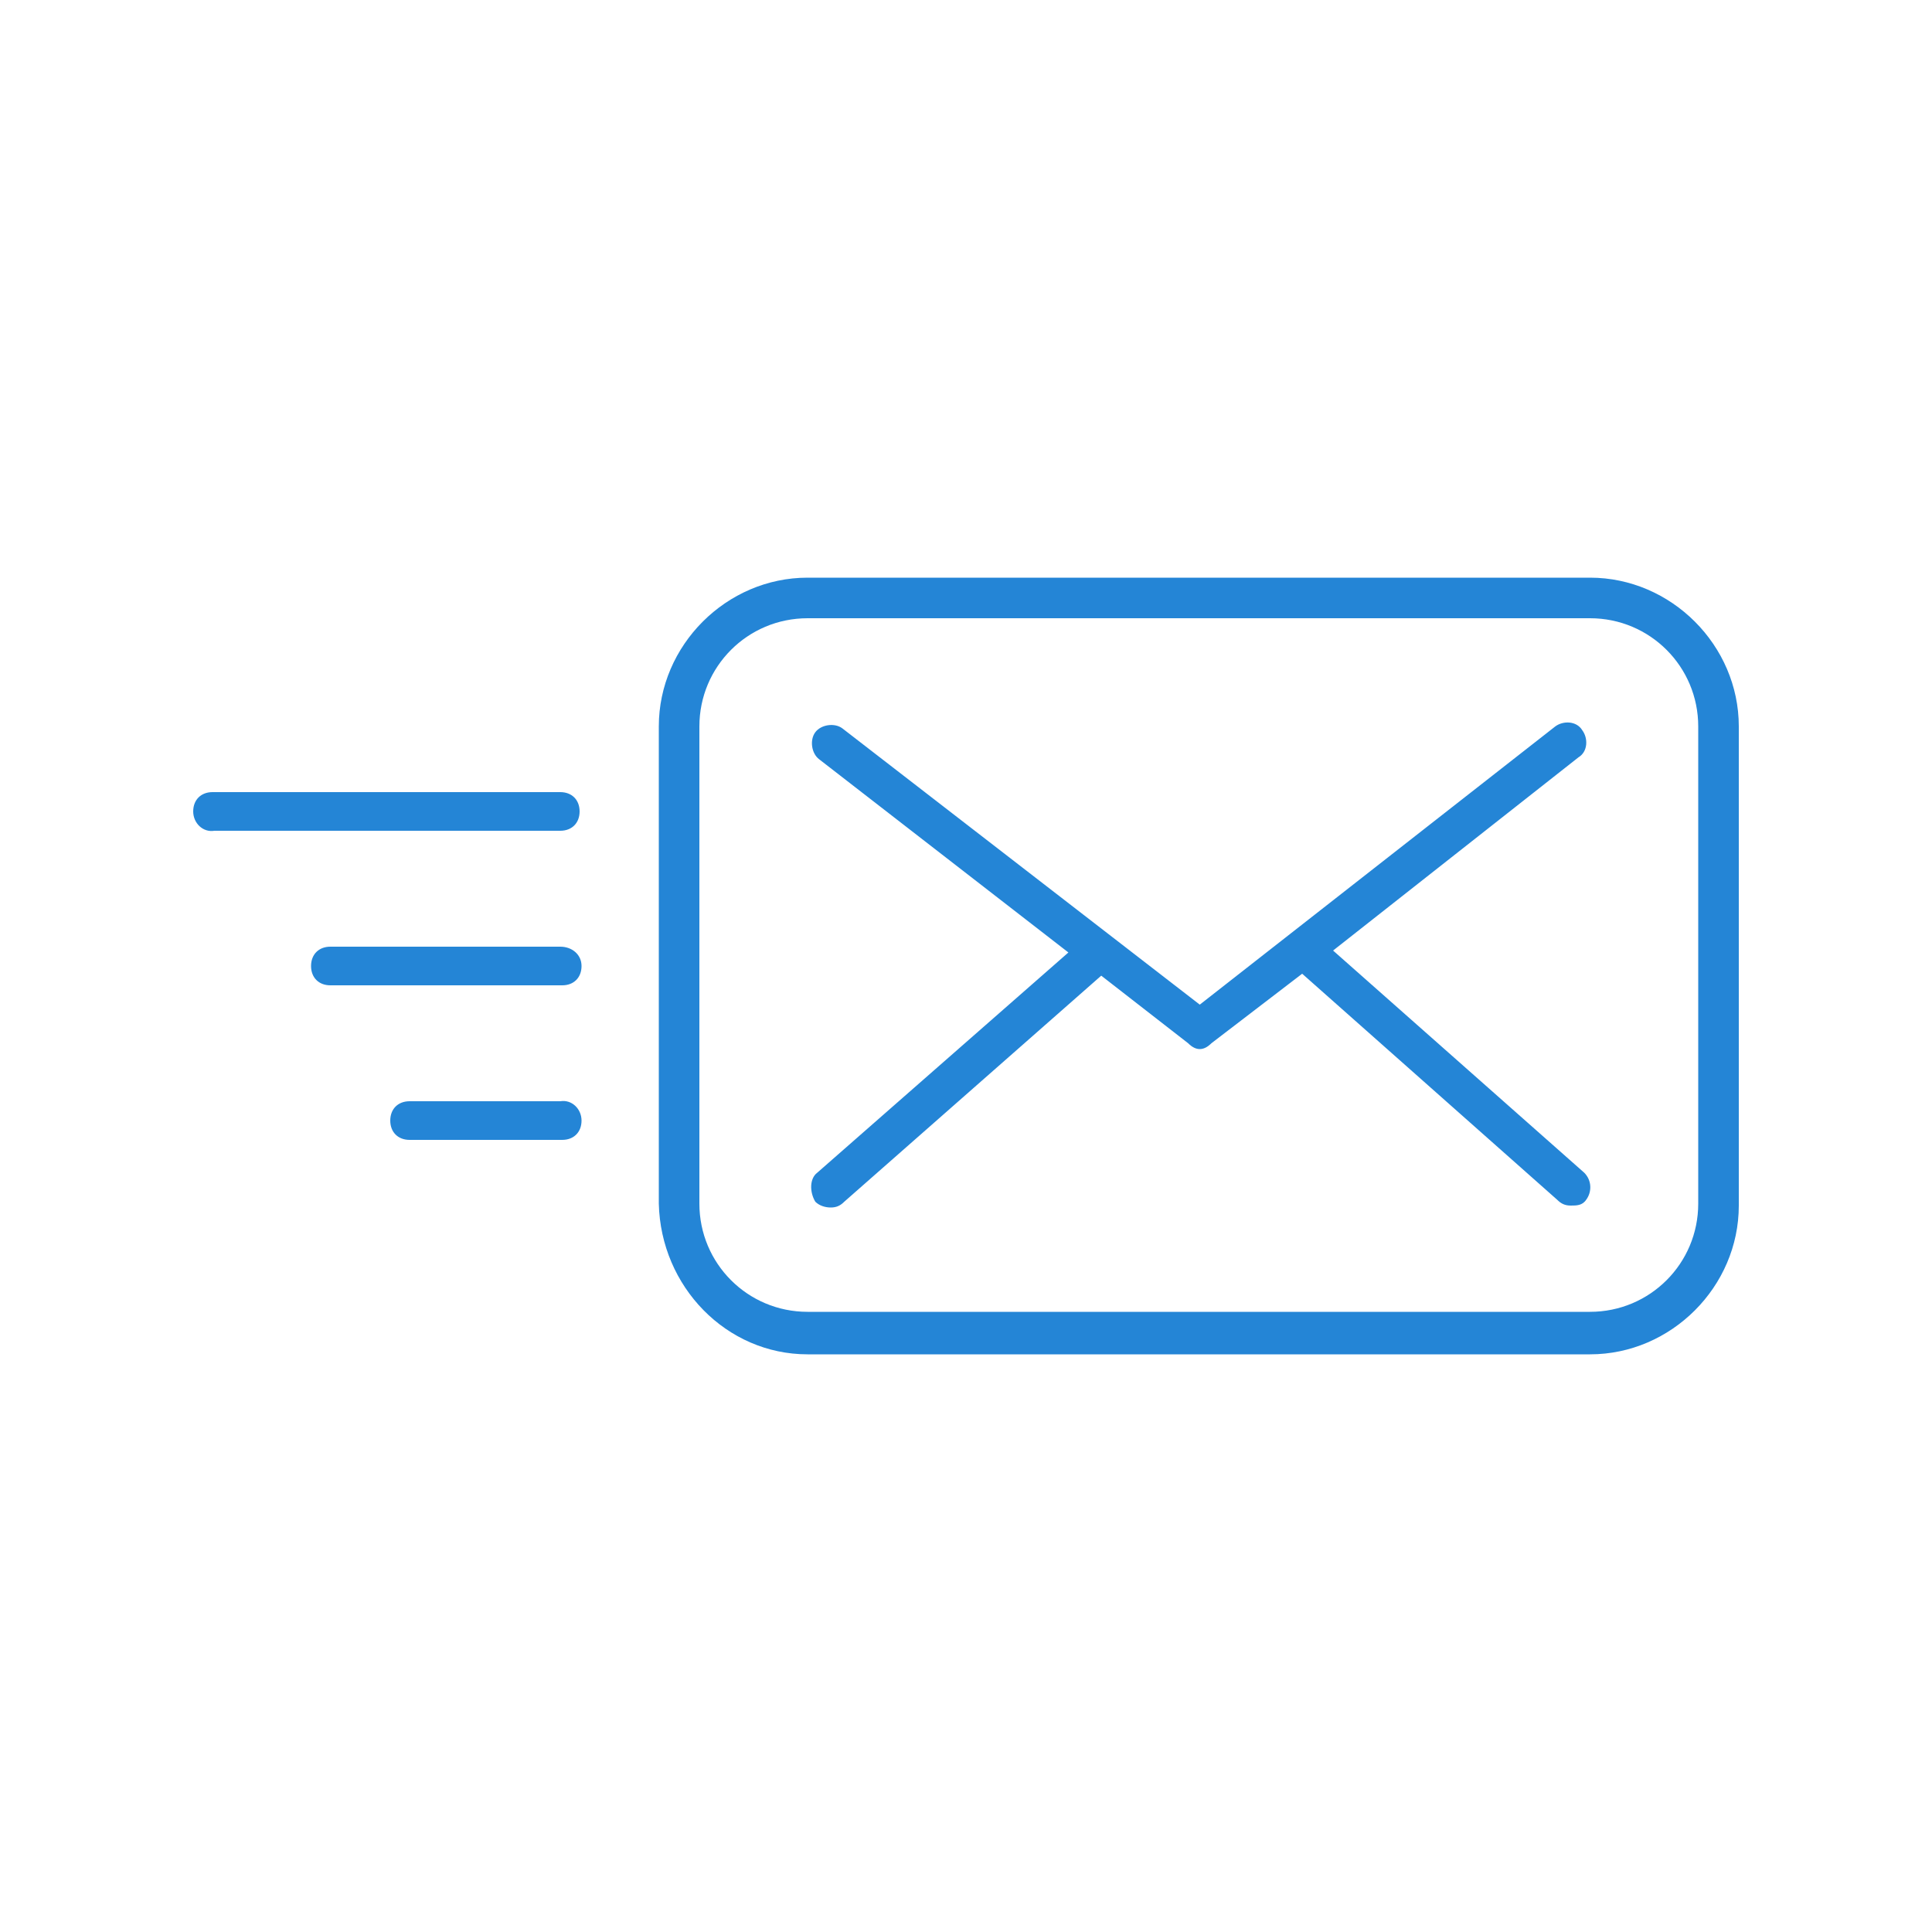
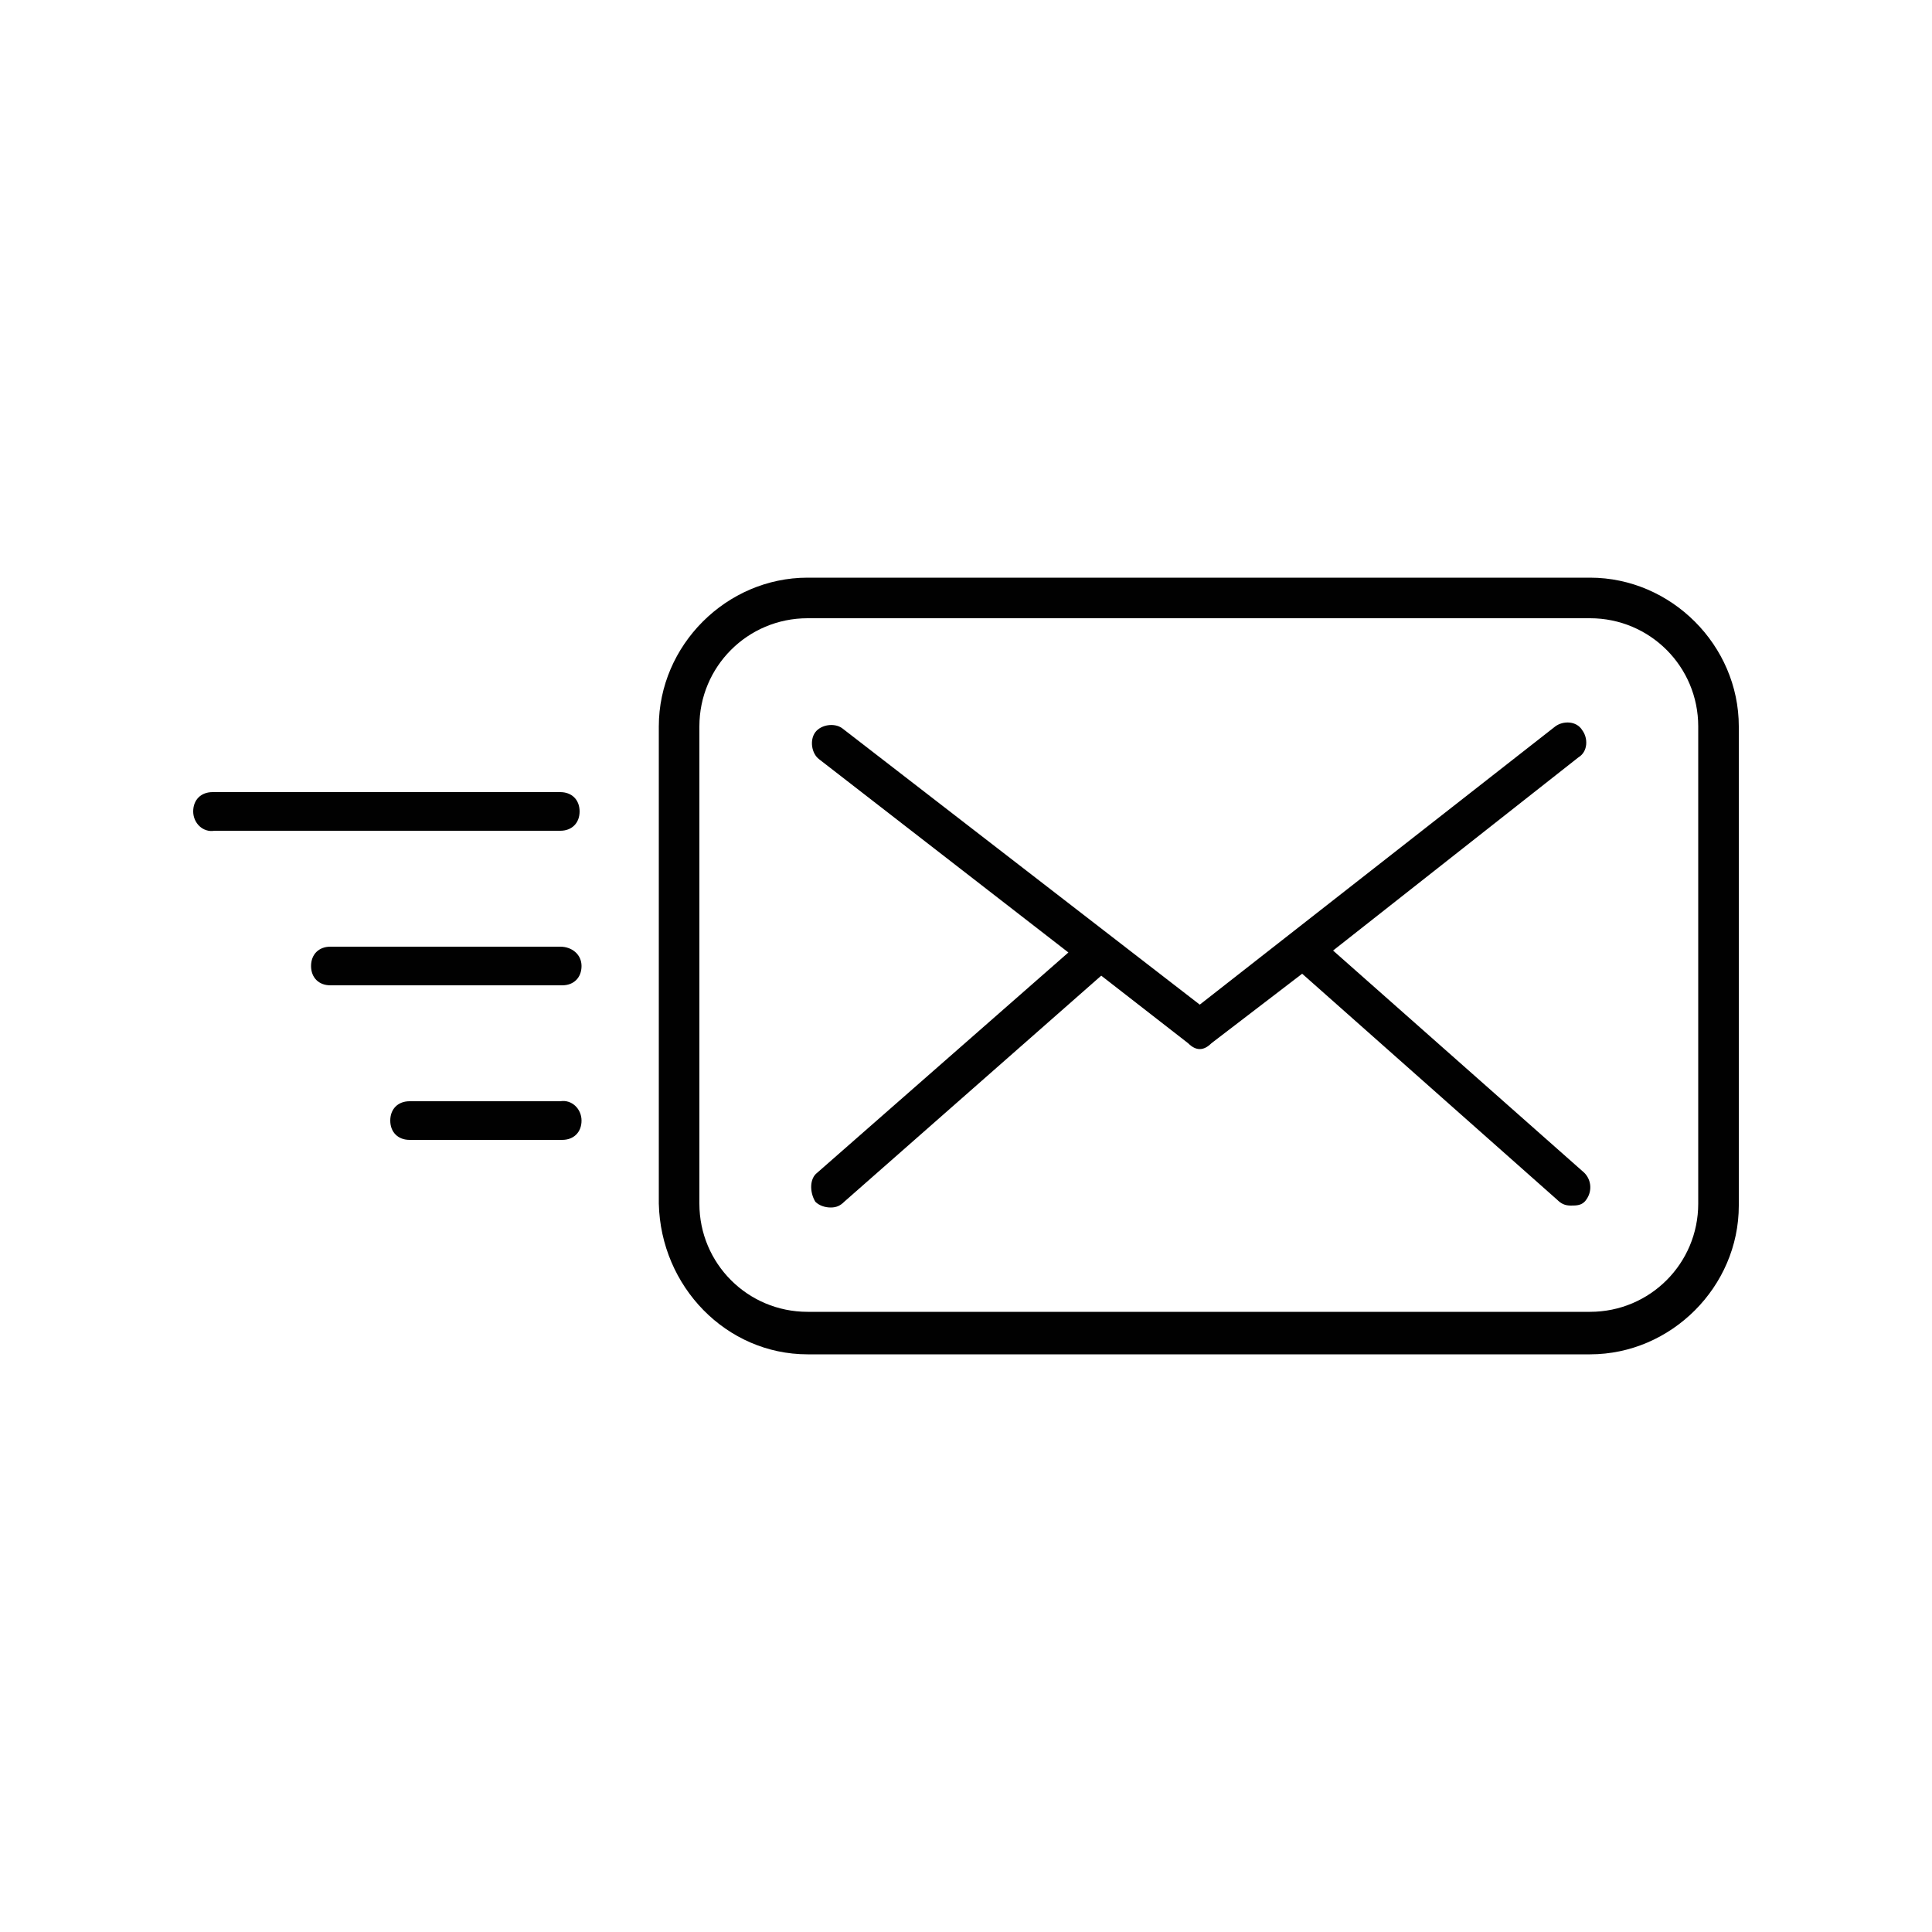
- <svg xmlns="http://www.w3.org/2000/svg" width="100%" height="100%" viewBox="0 0 100 100" version="1.1" xml:space="preserve" style="fill-rule:evenodd;clip-rule:evenodd;stroke-linejoin:round;stroke-miterlimit:1.414;">
-   <path d="M41.8,70.1L82.3,70.1C86.5,70.1 90,66.6 90,62.4L90,37.6C90,33.4 86.5,29.9 82.3,29.9L41.8,29.9C37.6,29.9 34.1,33.4 34.1,37.6L34.1,62.3C34.2,66.6 37.6,70.1 41.8,70.1ZM36.2,37.6C36.2,34.5 38.7,32 41.8,32L82.3,32C85.4,32 87.9,34.5 87.9,37.6L87.9,62.3C87.9,65.4 85.4,67.9 82.3,67.9L59.4,67.9L41.8,67.9C38.7,67.9 36.2,65.4 36.2,62.3C36.2,62.4 36.2,37.6 36.2,37.6ZM42.3,60.7L55.3,49.3L42.4,39.3C42,39 41.9,38.3 42.2,37.9C42.5,37.5 43.2,37.4 43.6,37.7L62.1,52L80.5,37.6C80.9,37.3 81.6,37.3 81.9,37.8C82.2,38.2 82.2,38.9 81.7,39.2L69,49.2L82,60.7C82.4,61.1 82.4,61.7 82.1,62.1C81.9,62.4 81.6,62.4 81.3,62.4C81,62.4 80.8,62.3 80.6,62.1L67.4,50.4L62.7,54C62.5,54.2 62.3,54.3 62.1,54.3C61.9,54.3 61.7,54.2 61.5,54L57,50.5L43.7,62.2C43.5,62.4 43.3,62.5 43,62.5C42.7,62.5 42.4,62.4 42.2,62.2C41.9,61.7 41.9,61 42.3,60.7ZM30.1,50C30.1,50.6 29.7,51 29.1,51L17.1,51C16.5,51 16.1,50.6 16.1,50C16.1,49.4 16.5,49 17.1,49L29,49C29.6,49 30.1,49.4 30.1,50ZM10,42C10,41.4 10.4,41 11,41L29,41C29.6,41 30,41.4 30,42C30,42.6 29.6,43 29,43L11.1,43C10.5,43.1 10,42.6 10,42ZM30.1,58C30.1,58.6 29.7,59 29.1,59L21.2,59C20.6,59 20.2,58.6 20.2,58C20.2,57.4 20.6,57 21.2,57L29,57C29.6,56.9 30.1,57.4 30.1,58Z" style="fill:rgb(36,133,214);fill-rule:nonzero;" />
+ <svg xmlns="http://www.w3.org/2000/svg" version="1.1" id="Layer_1" x="0px" y="0px" viewBox="0 0 100 100" style="enable-background:new 0 0 100 100;" xml:space="preserve">
+   <style type="text/css">
+ 	.st0{fill:#010101;}
+ </style>
+   <path class="st0" d="M41.8,70.1h40.5c4.2,0,7.7-3.5,7.7-7.7V37.6c0-4.2-3.5-7.7-7.7-7.7H41.8c-4.2,0-7.7,3.5-7.7,7.7v24.7  C34.2,66.6,37.6,70.1,41.8,70.1z M36.2,37.6c0-3.1,2.5-5.6,5.6-5.6h40.5c3.1,0,5.6,2.5,5.6,5.6v24.7c0,3.1-2.5,5.6-5.6,5.6H59.4  H41.8c-3.1,0-5.6-2.5-5.6-5.6C36.2,62.4,36.2,37.6,36.2,37.6z M42.3,60.7l13-11.4l-12.9-10c-0.4-0.3-0.5-1-0.2-1.4  c0.3-0.4,1-0.5,1.4-0.2l18.5,14.3l18.4-14.4c0.4-0.3,1.1-0.3,1.4,0.2c0.3,0.4,0.3,1.1-0.2,1.4l-12.7,10L82,60.7  c0.4,0.4,0.4,1,0.1,1.4c-0.2,0.3-0.5,0.3-0.8,0.3c-0.3,0-0.5-0.1-0.7-0.3L67.4,50.4l-4.7,3.6c-0.2,0.2-0.4,0.3-0.6,0.3  c-0.2,0-0.4-0.1-0.6-0.3l-4.5-3.5L43.7,62.2c-0.2,0.2-0.4,0.3-0.7,0.3s-0.6-0.1-0.8-0.3C41.9,61.7,41.9,61,42.3,60.7z M30.1,50  c0,0.6-0.4,1-1,1H17.1c-0.6,0-1-0.4-1-1s0.4-1,1-1H29C29.6,49,30.1,49.4,30.1,50z M10,42c0-0.6,0.4-1,1-1H29c0.6,0,1,0.4,1,1  c0,0.6-0.4,1-1,1H11.1C10.5,43.1,10,42.6,10,42z M30.1,58c0,0.6-0.4,1-1,1h-7.9c-0.6,0-1-0.4-1-1c0-0.6,0.4-1,1-1H29  C29.6,56.9,30.1,57.4,30.1,58z" />
</svg>
